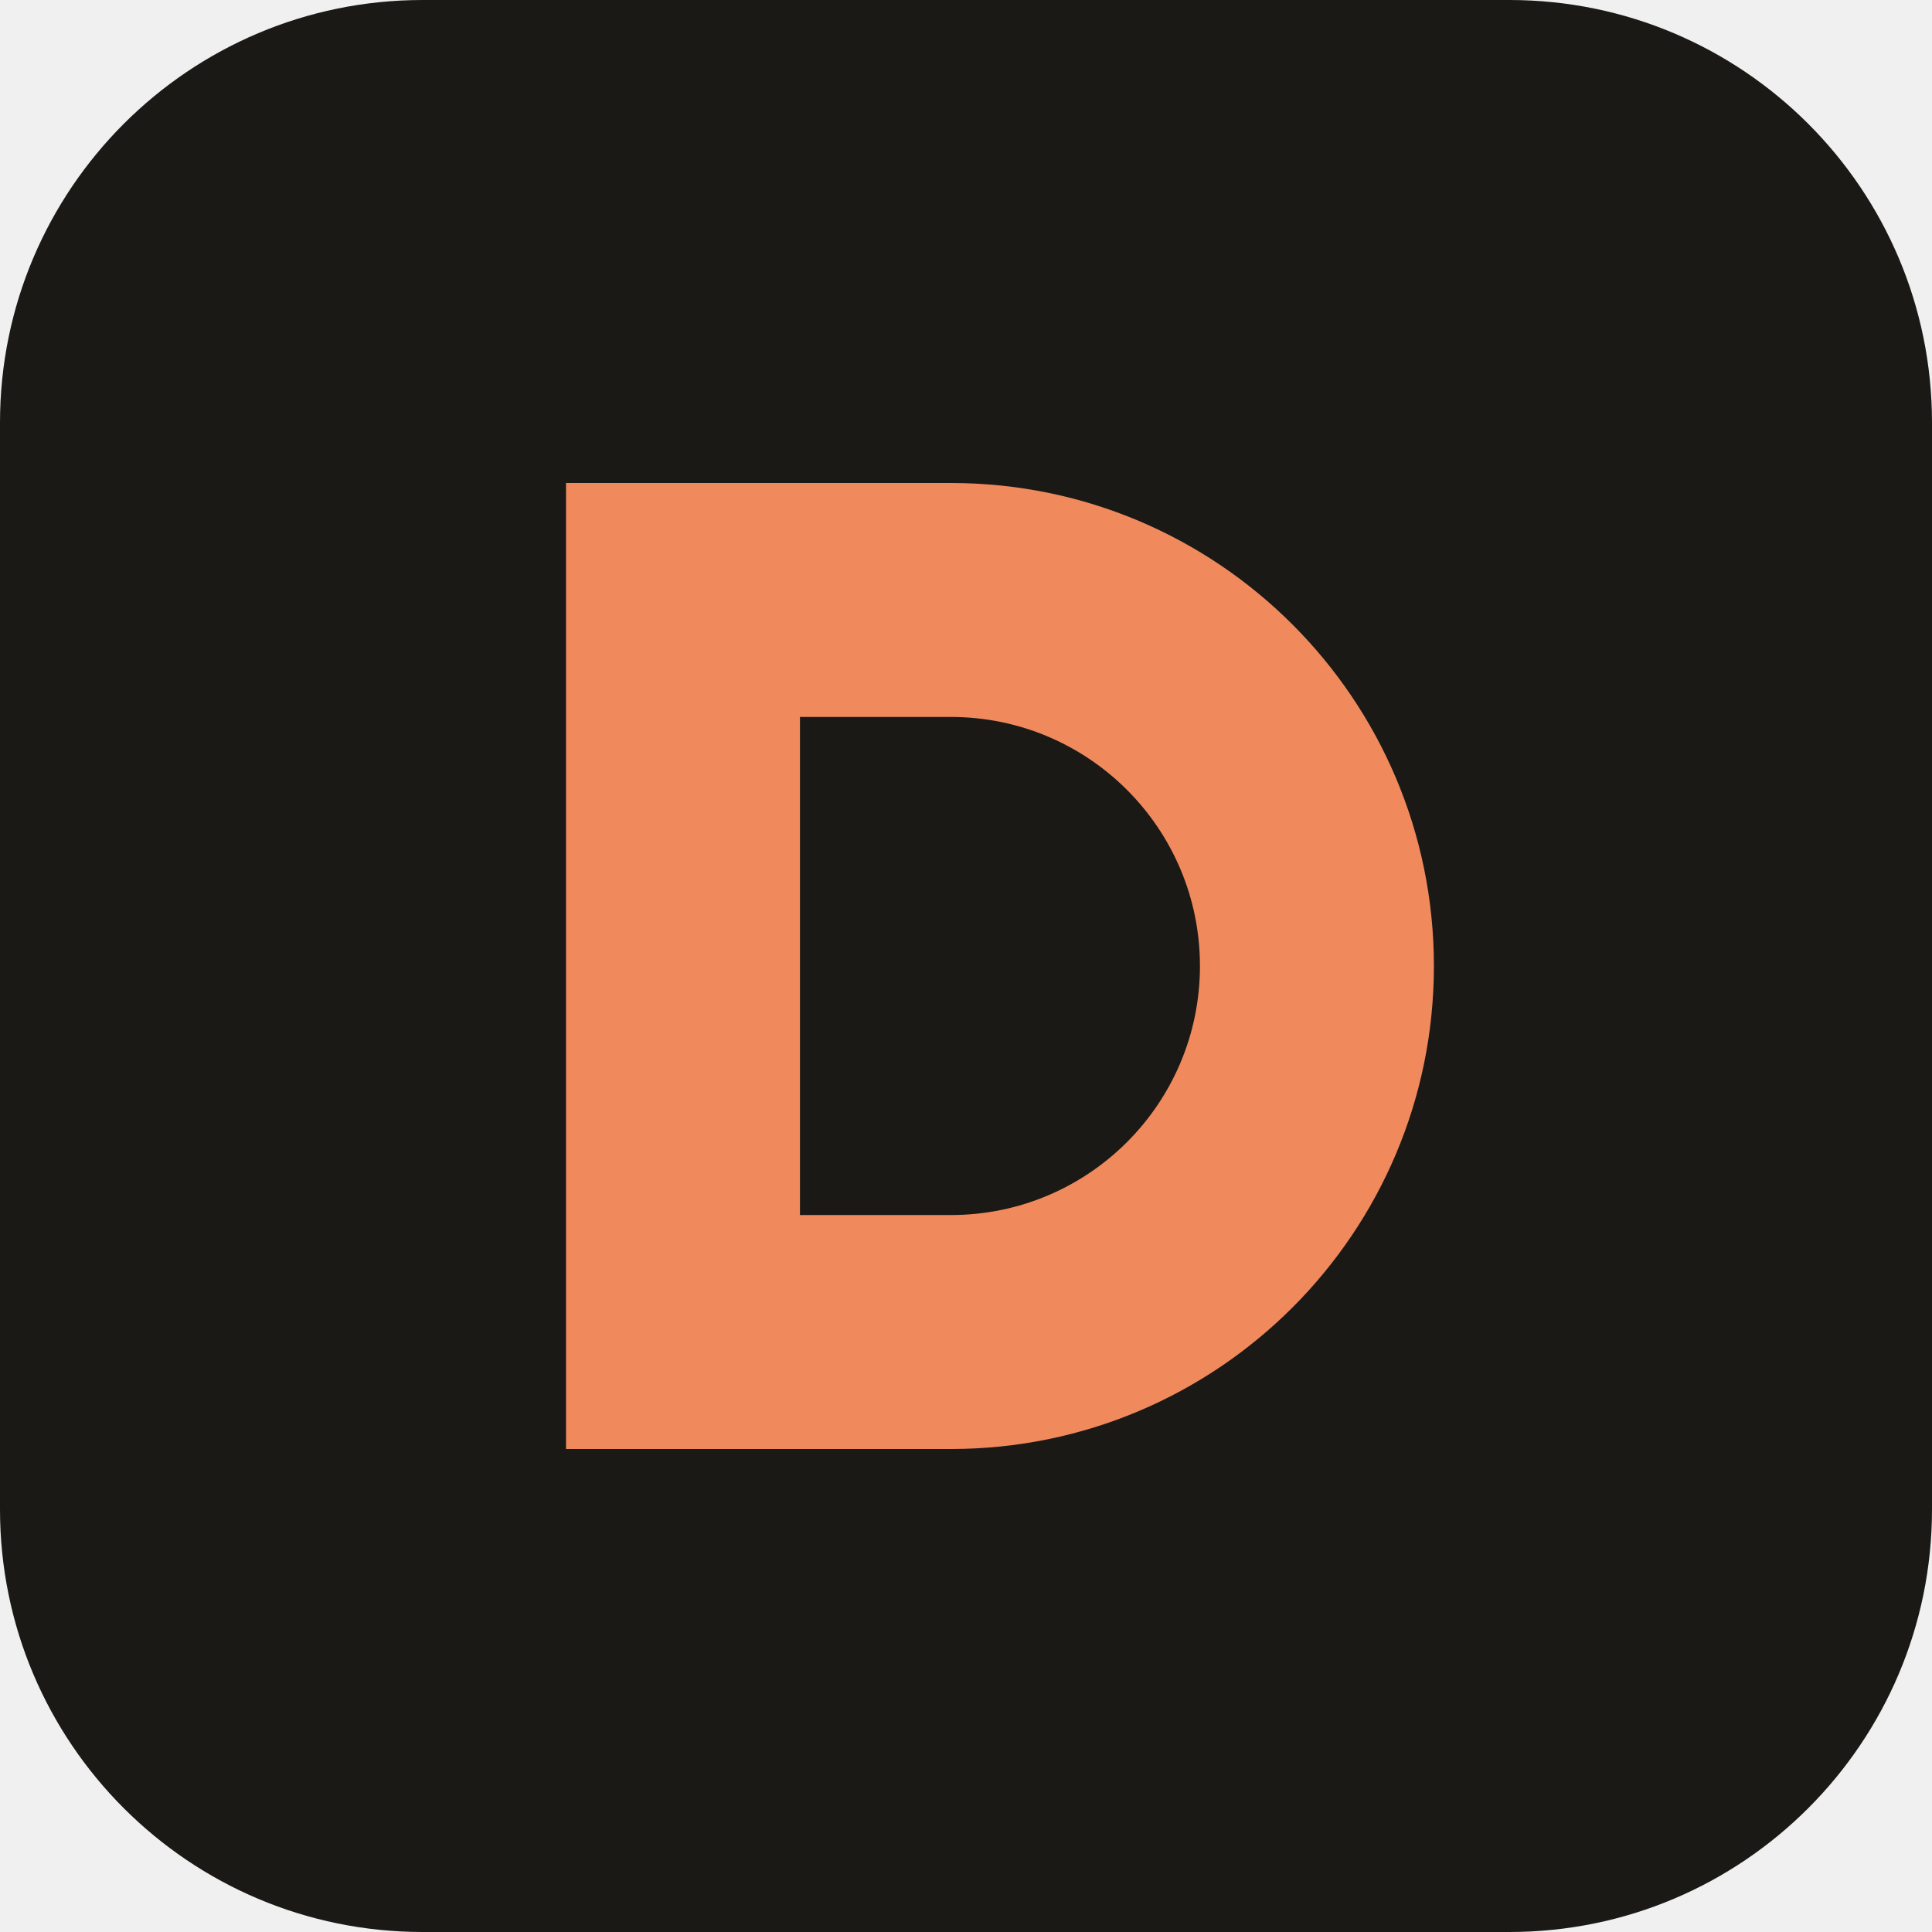
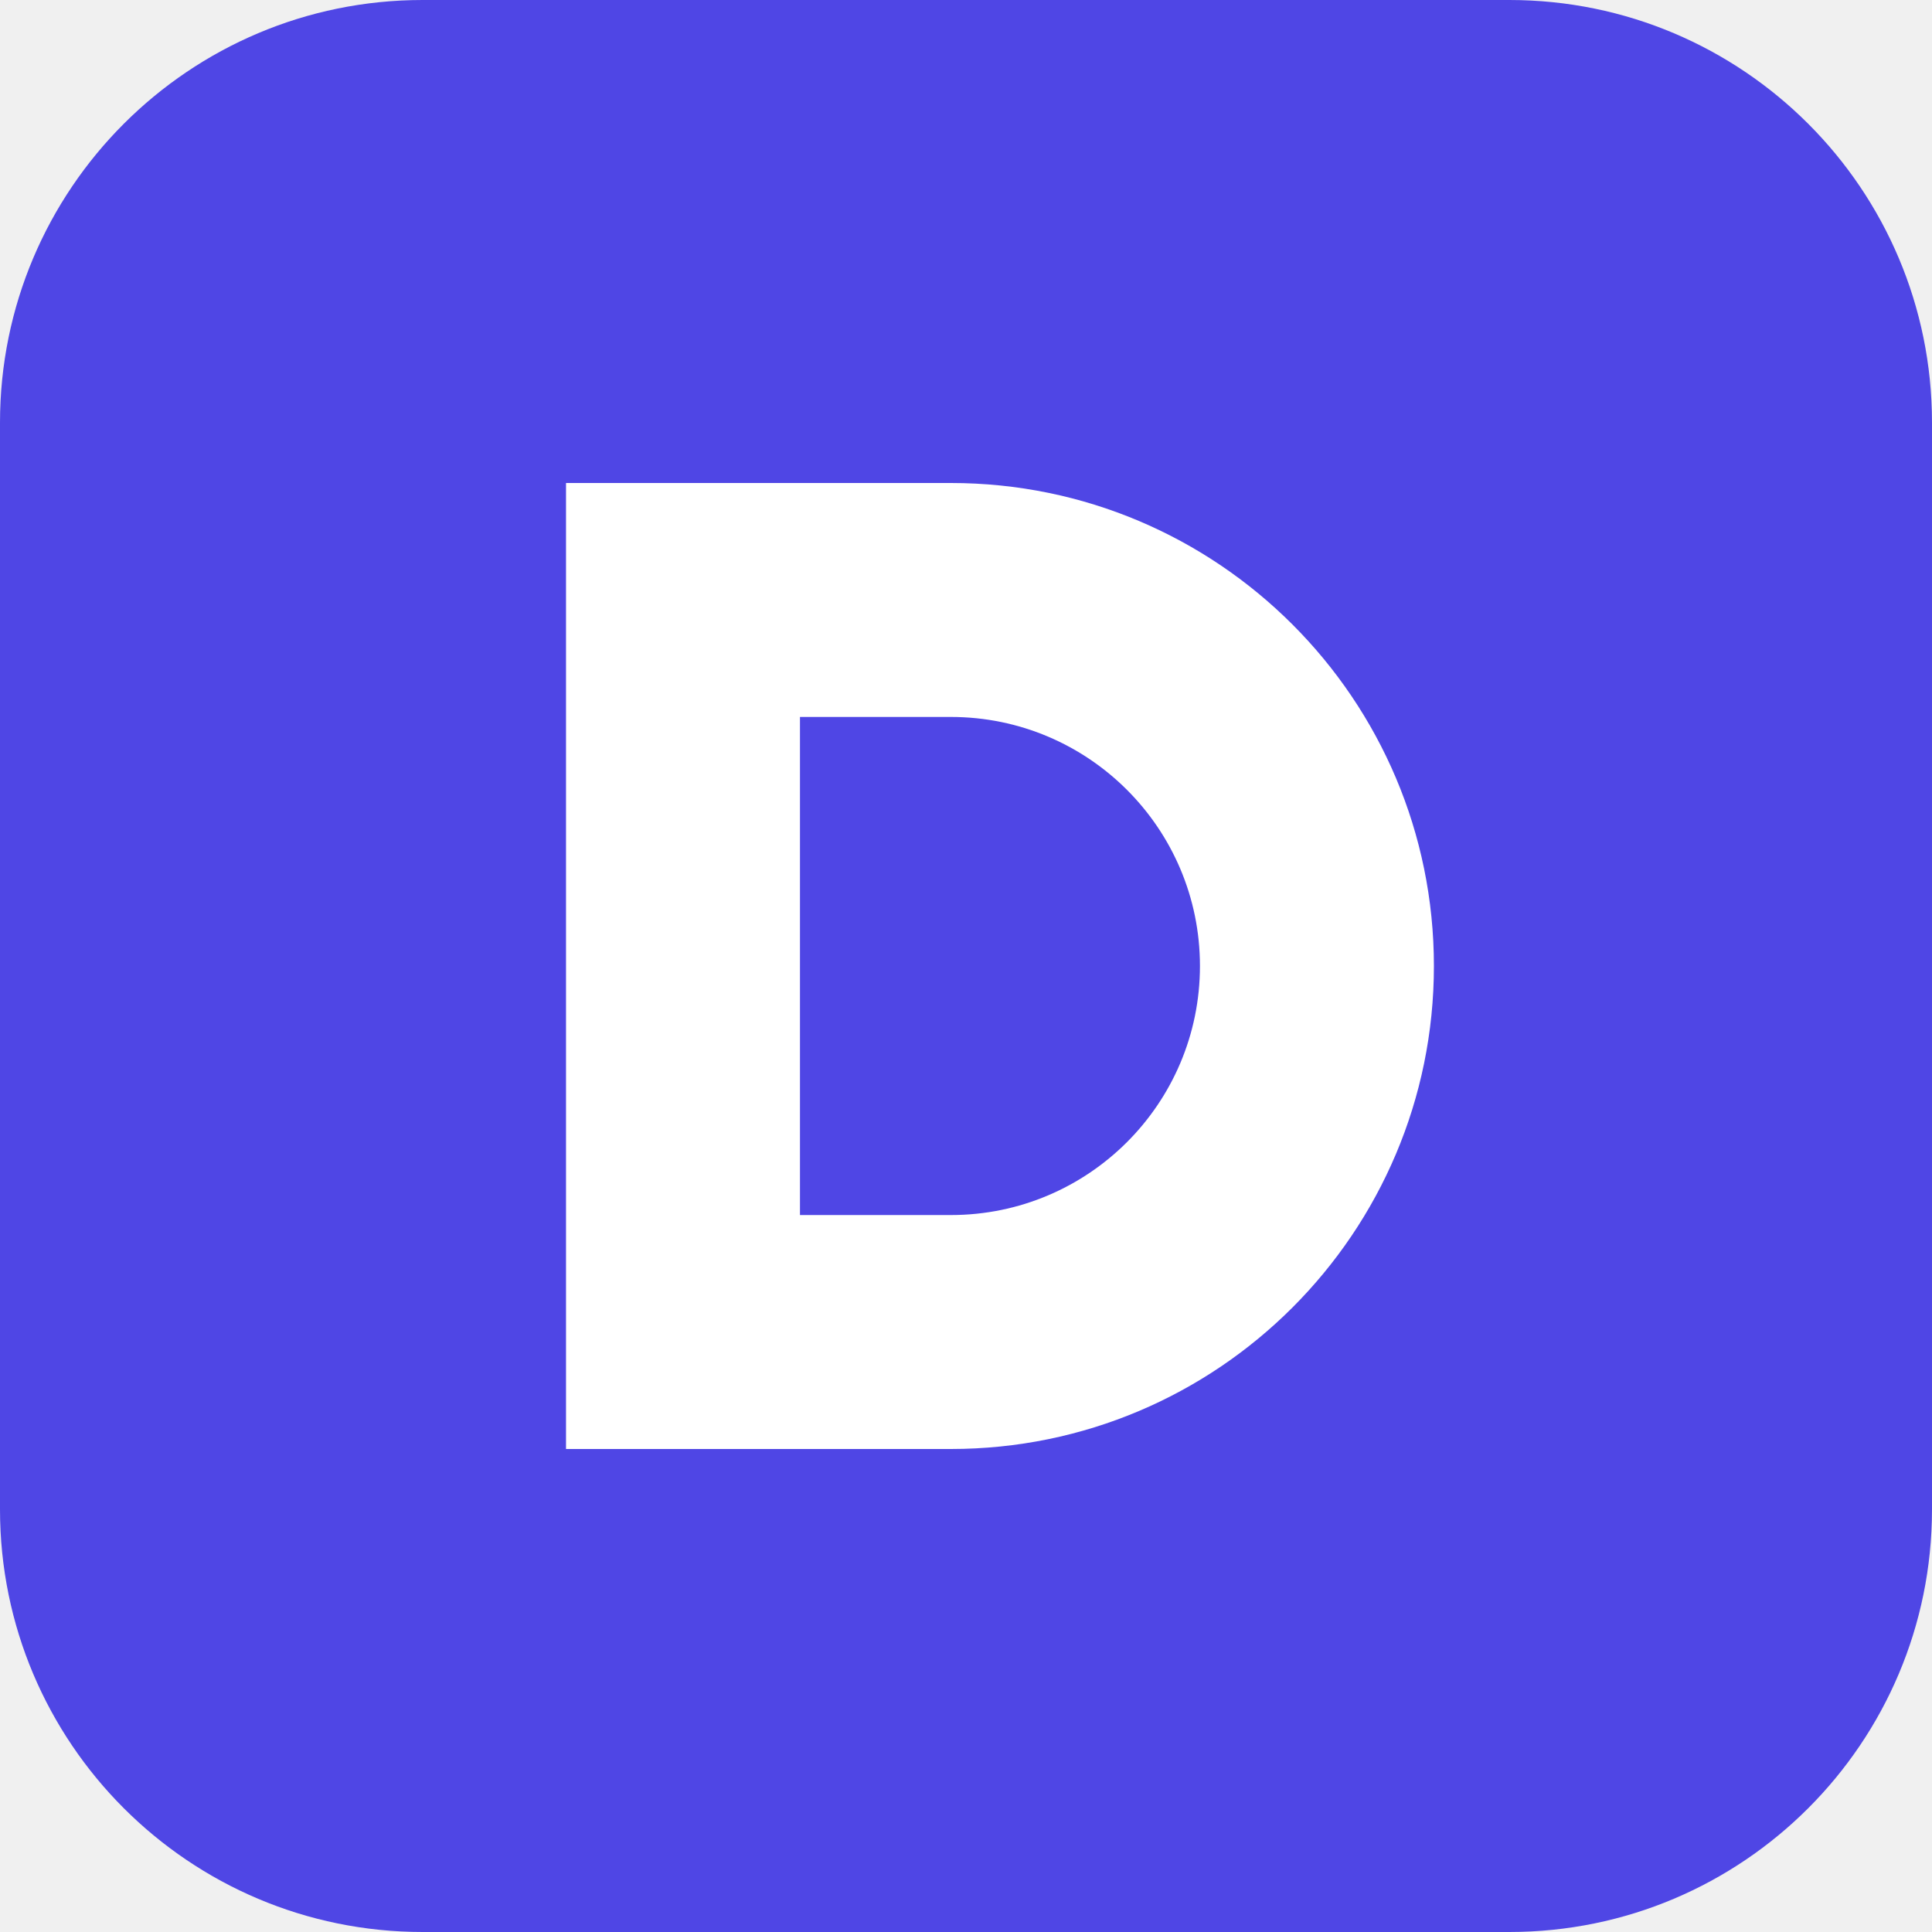
<svg xmlns="http://www.w3.org/2000/svg" viewBox="0 0 512 512">
-   <rect width="512" height="512" rx="112" fill="#1a1916" />
-   <path fill="#f08a5d" fill-rule="evenodd" d="M150 128h102a128 128 0 0 1 0 256H150zm62 62v132h40a66 66 0 0 0 0-132z" />
+   <rect width="512" height="512" rx="112" fill="#4f46e5" />
+   <path fill="#ffffff" fill-rule="evenodd" d="M150 128h102a128 128 0 0 1 0 256H150zm62 62v132h40a66 66 0 0 0 0-132z" />
</svg>
